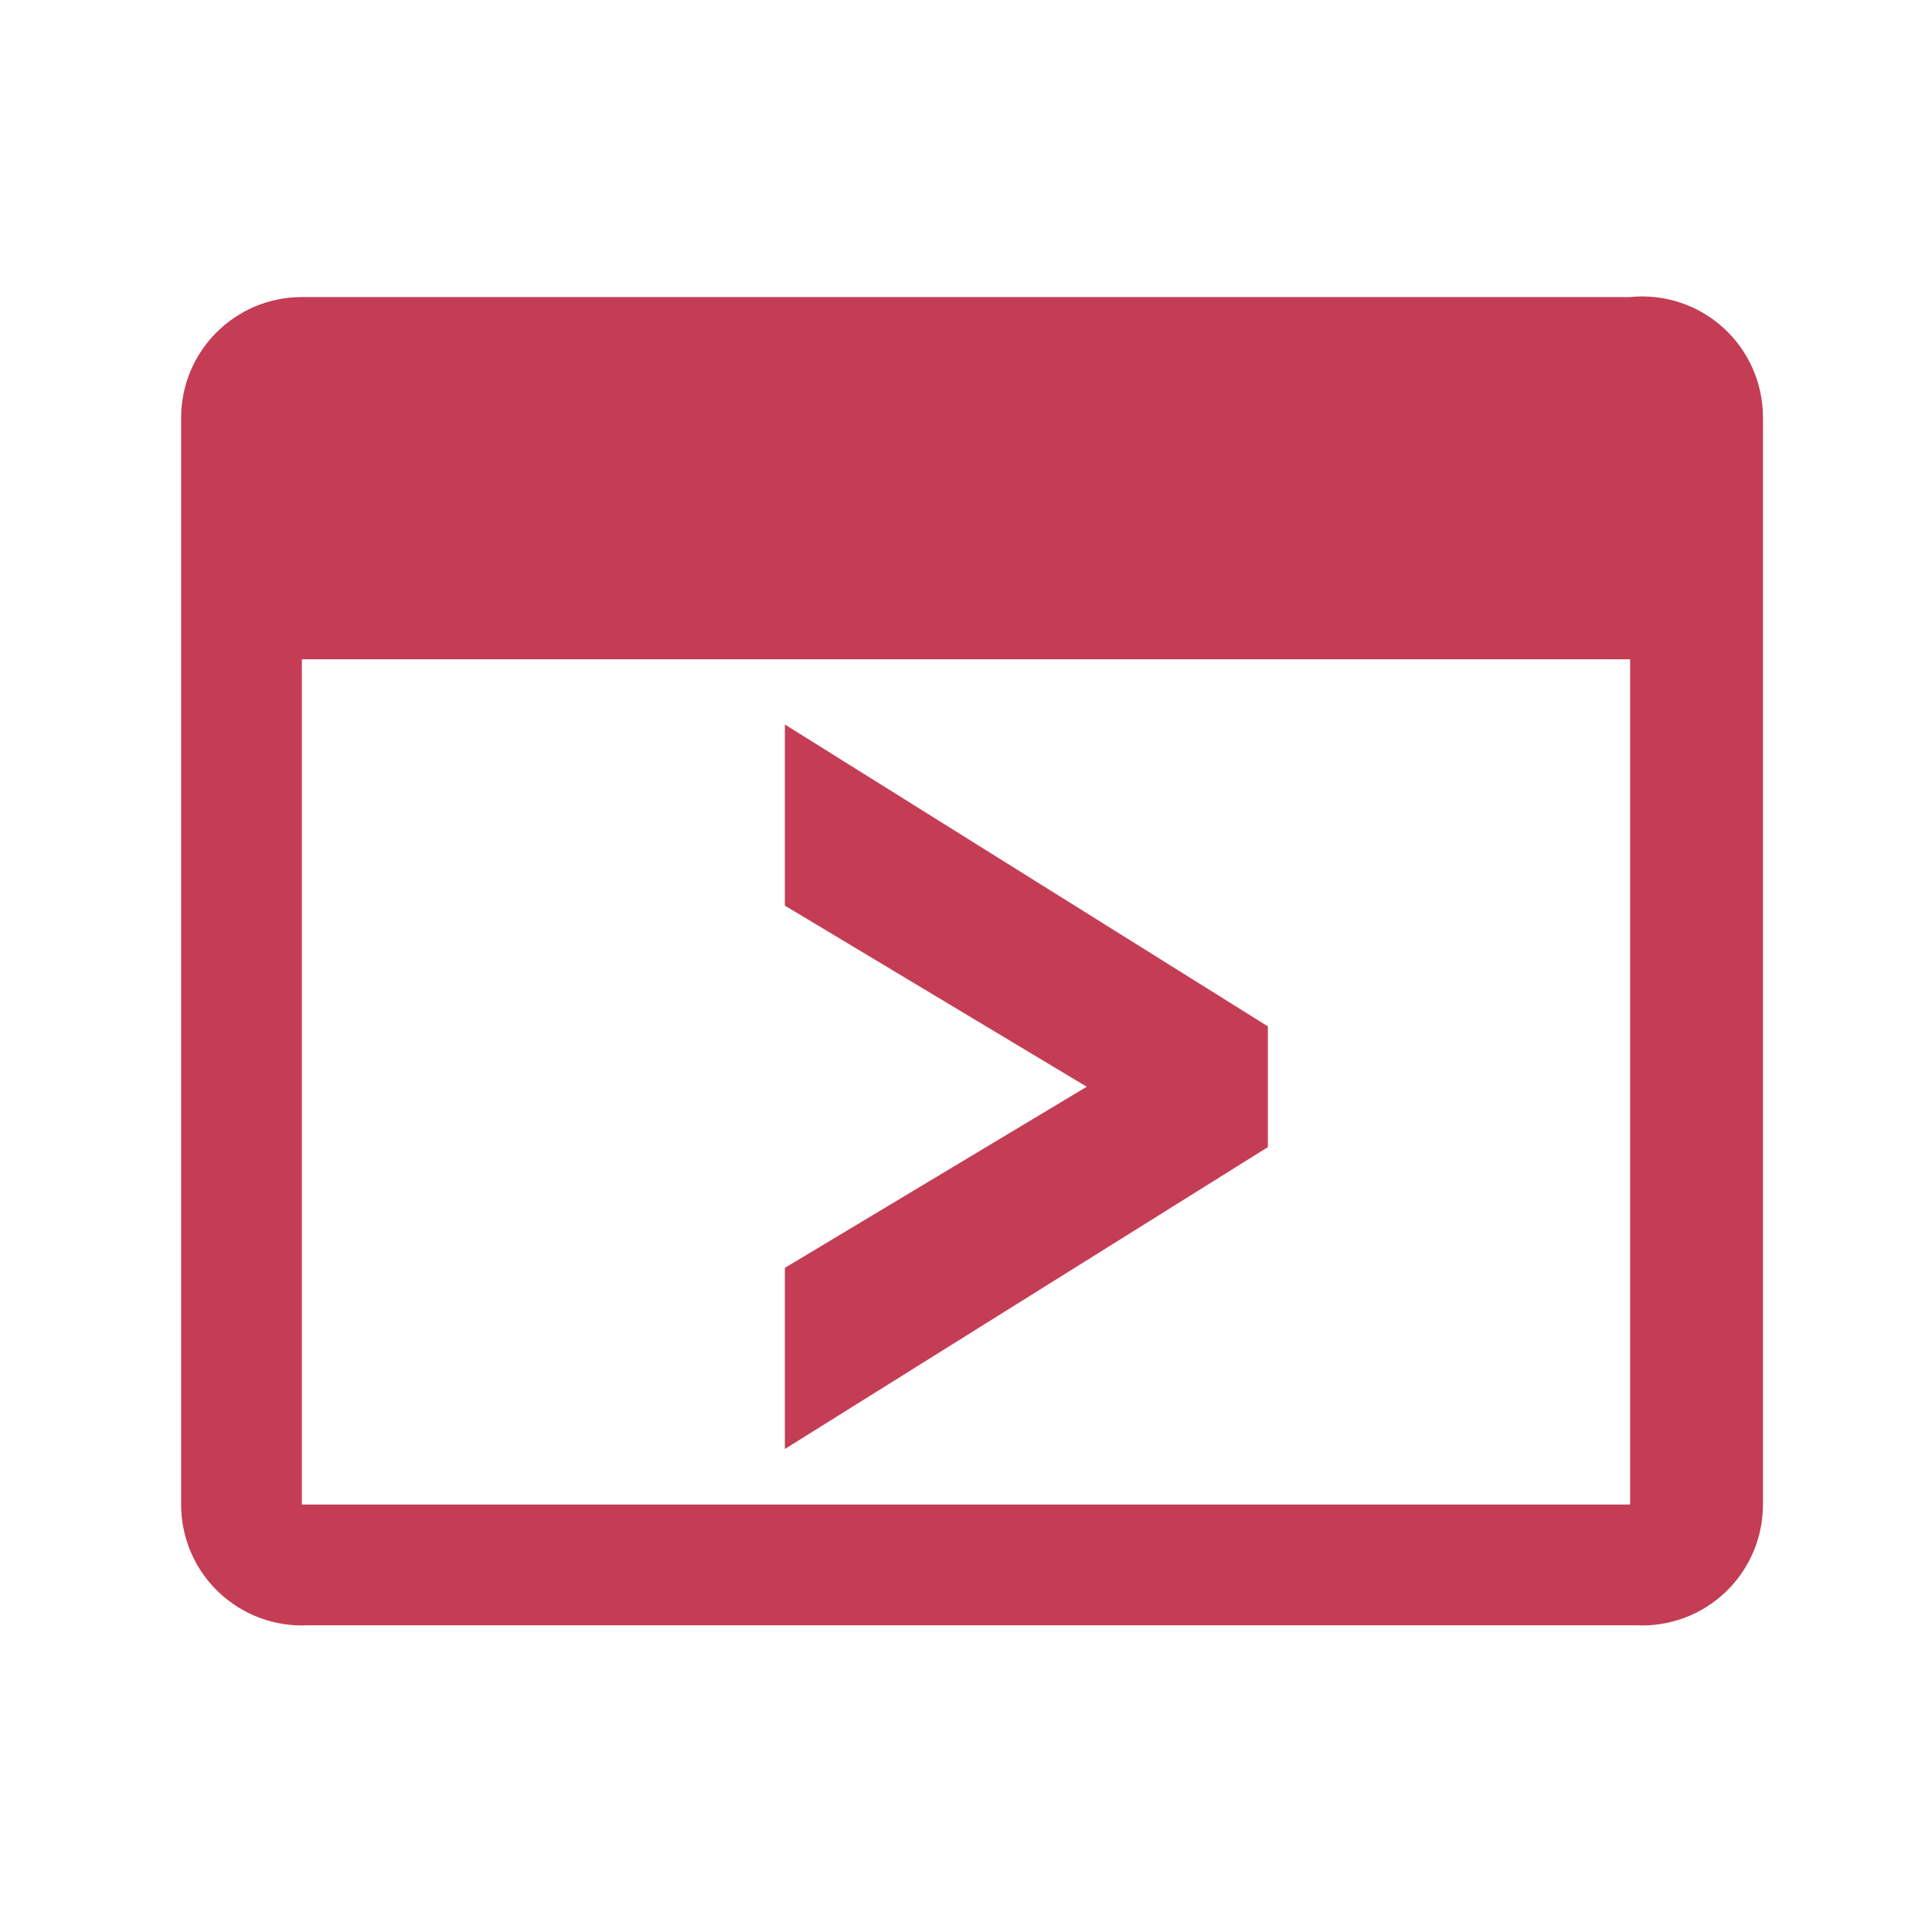
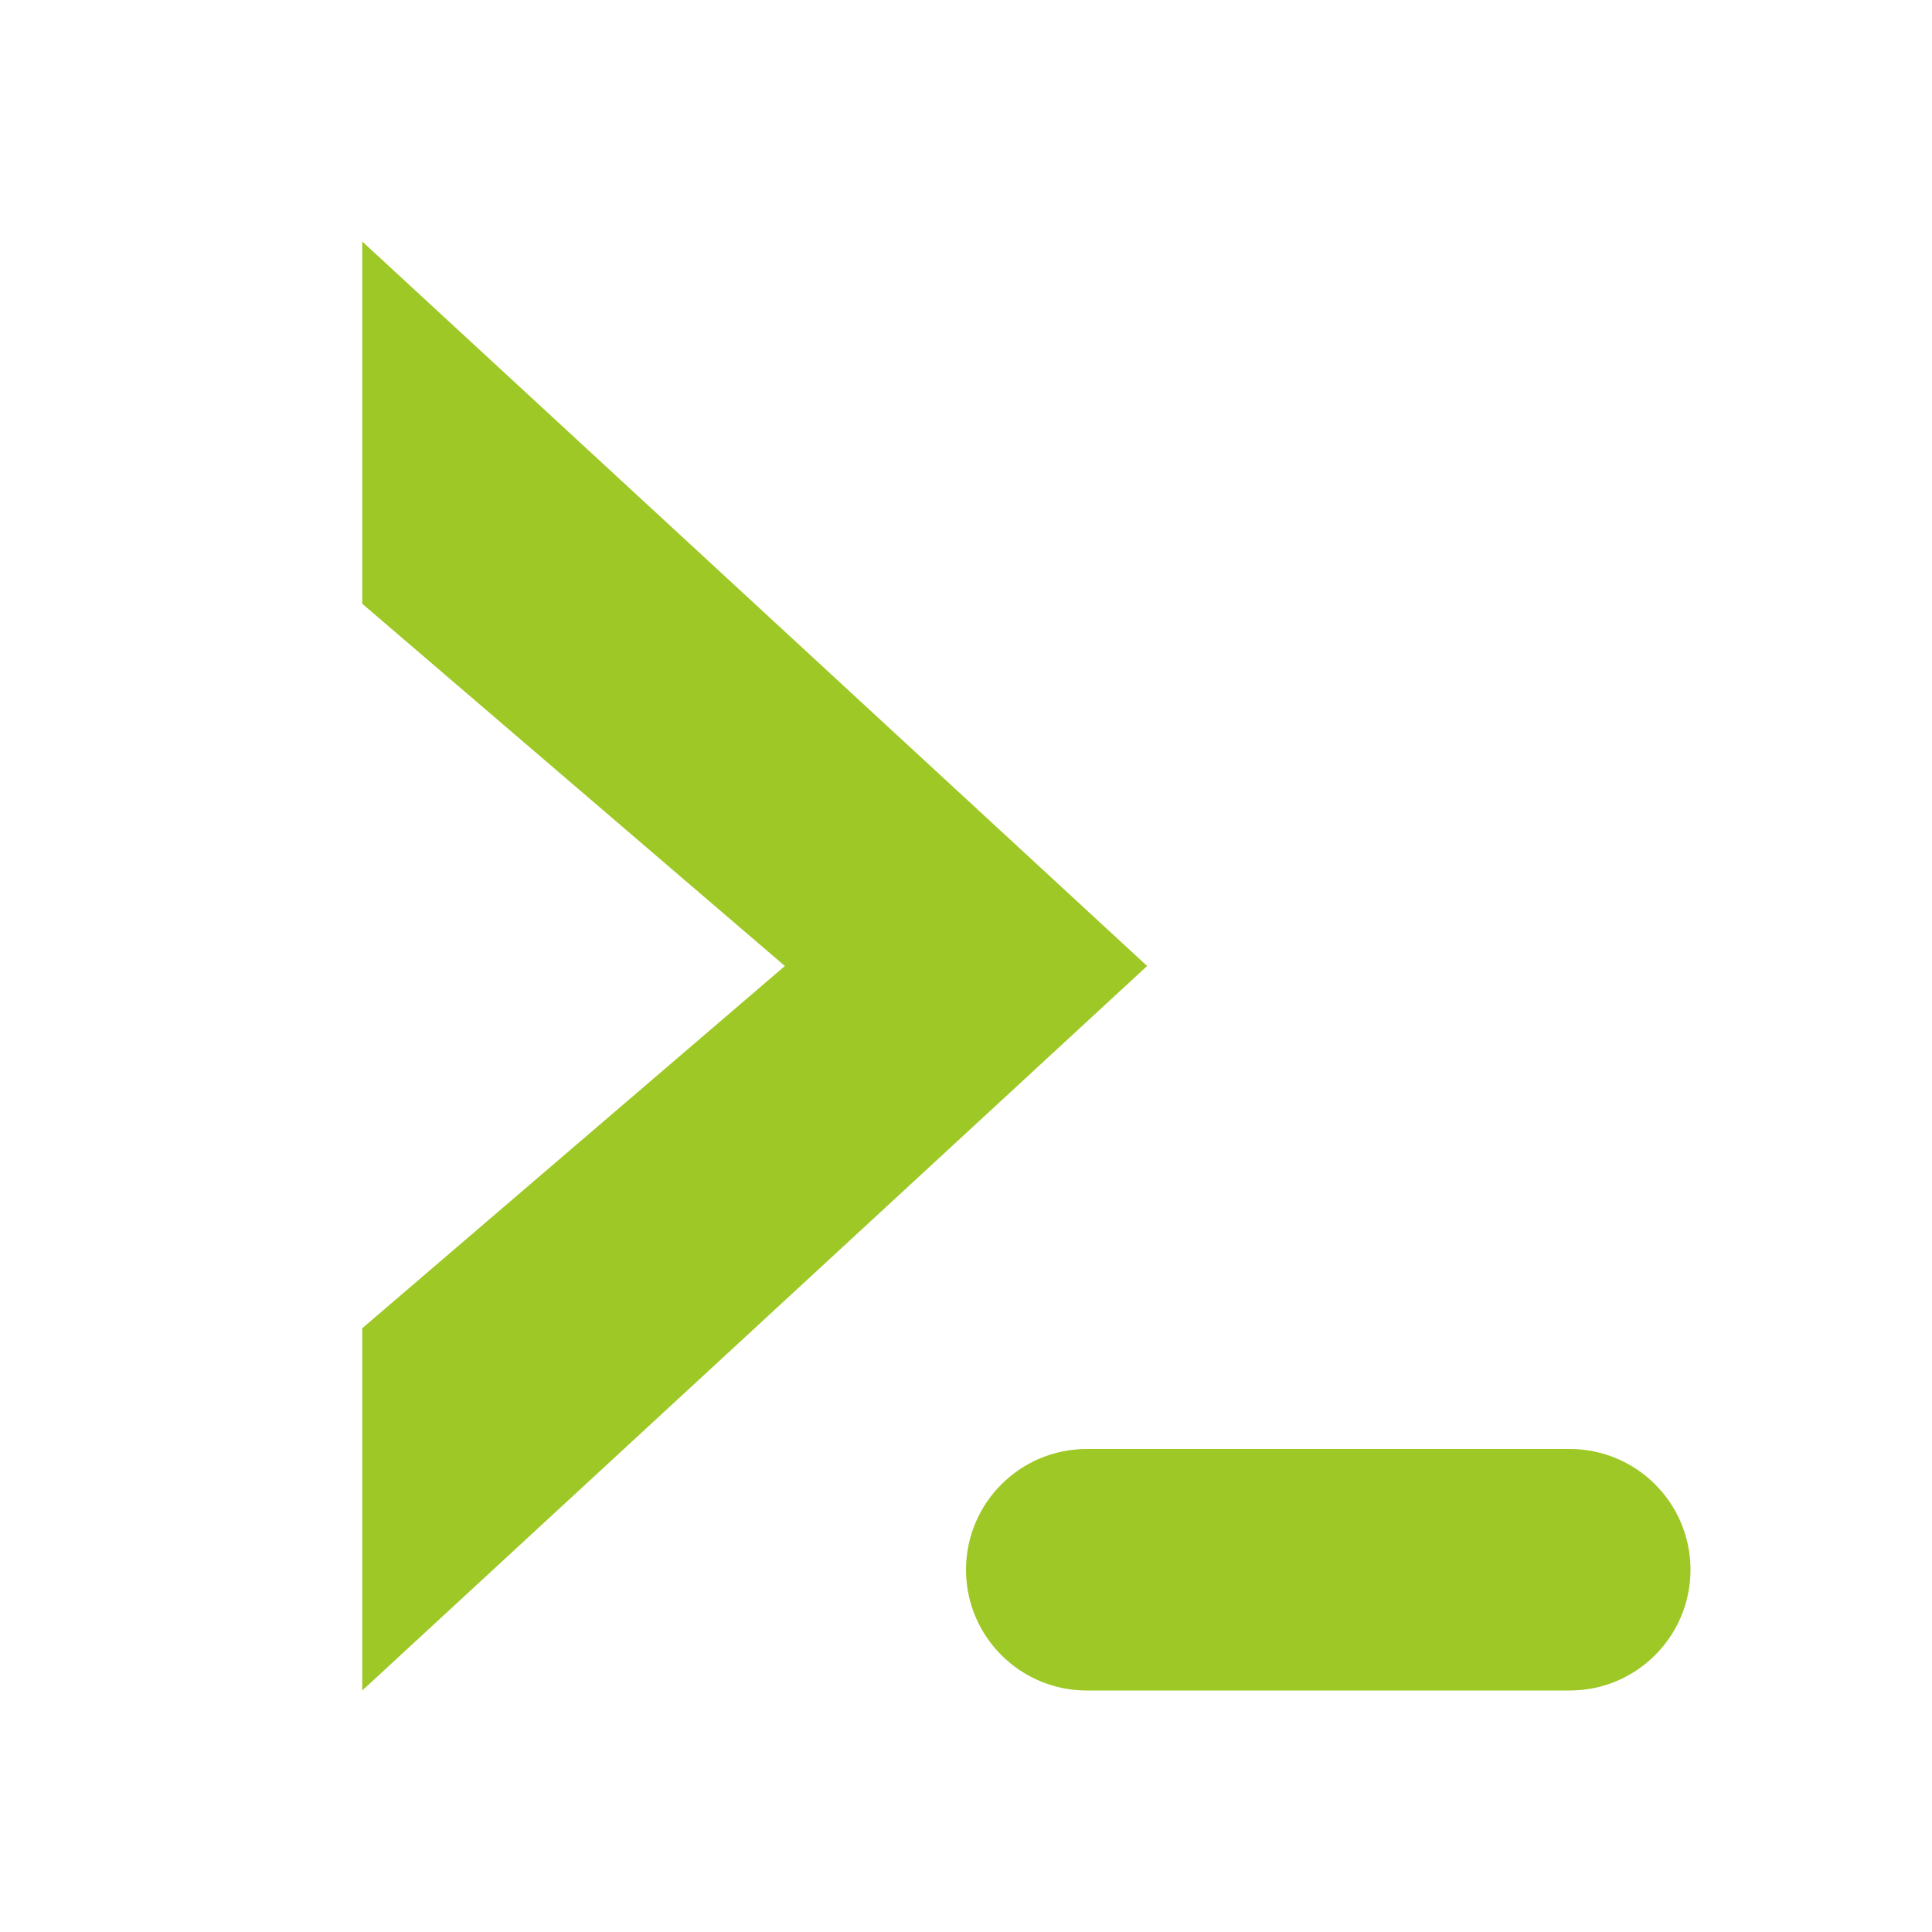
- <svg xmlns="http://www.w3.org/2000/svg" id="Calque_1" data-name="Calque 1" viewBox="0 0 16 16">
-   <defs>
-     <style>.cls-1{fill:#c43d55;}</style>
-   </defs>
-   <path class="cls-1" d="M13.5,2.46l-11,0a1,1,0,0,0-1,1v9a1,1,0,0,0,1.05,1h11a1,1,0,0,0,1.05-1v-9A1,1,0,0,0,13.5,2.46Zm0,10H2.5v-7h11Z" />
-   <polygon class="cls-1" points="10.5 8.5 6.5 6 6.5 7.5 9 9 6.5 10.5 6.5 12 10.5 9.5 10.5 8.5" />
+ <svg xmlns="http://www.w3.org/2000/svg" width="16" height="16" viewBox="0 0 16 16" fill="none">
+   <path fill-rule="evenodd" clip-rule="evenodd" d="M3 2V5L6.5 8L3 11V14L9.5 8L3 2ZM9 12H13C13.552 12 14 12.448 14 13C14 13.552 13.552 14 13 14H9C8.448 14 8 13.552 8 13C8 12.448 8.448 12 9 12Z" fill="#9EC825" />
</svg>
